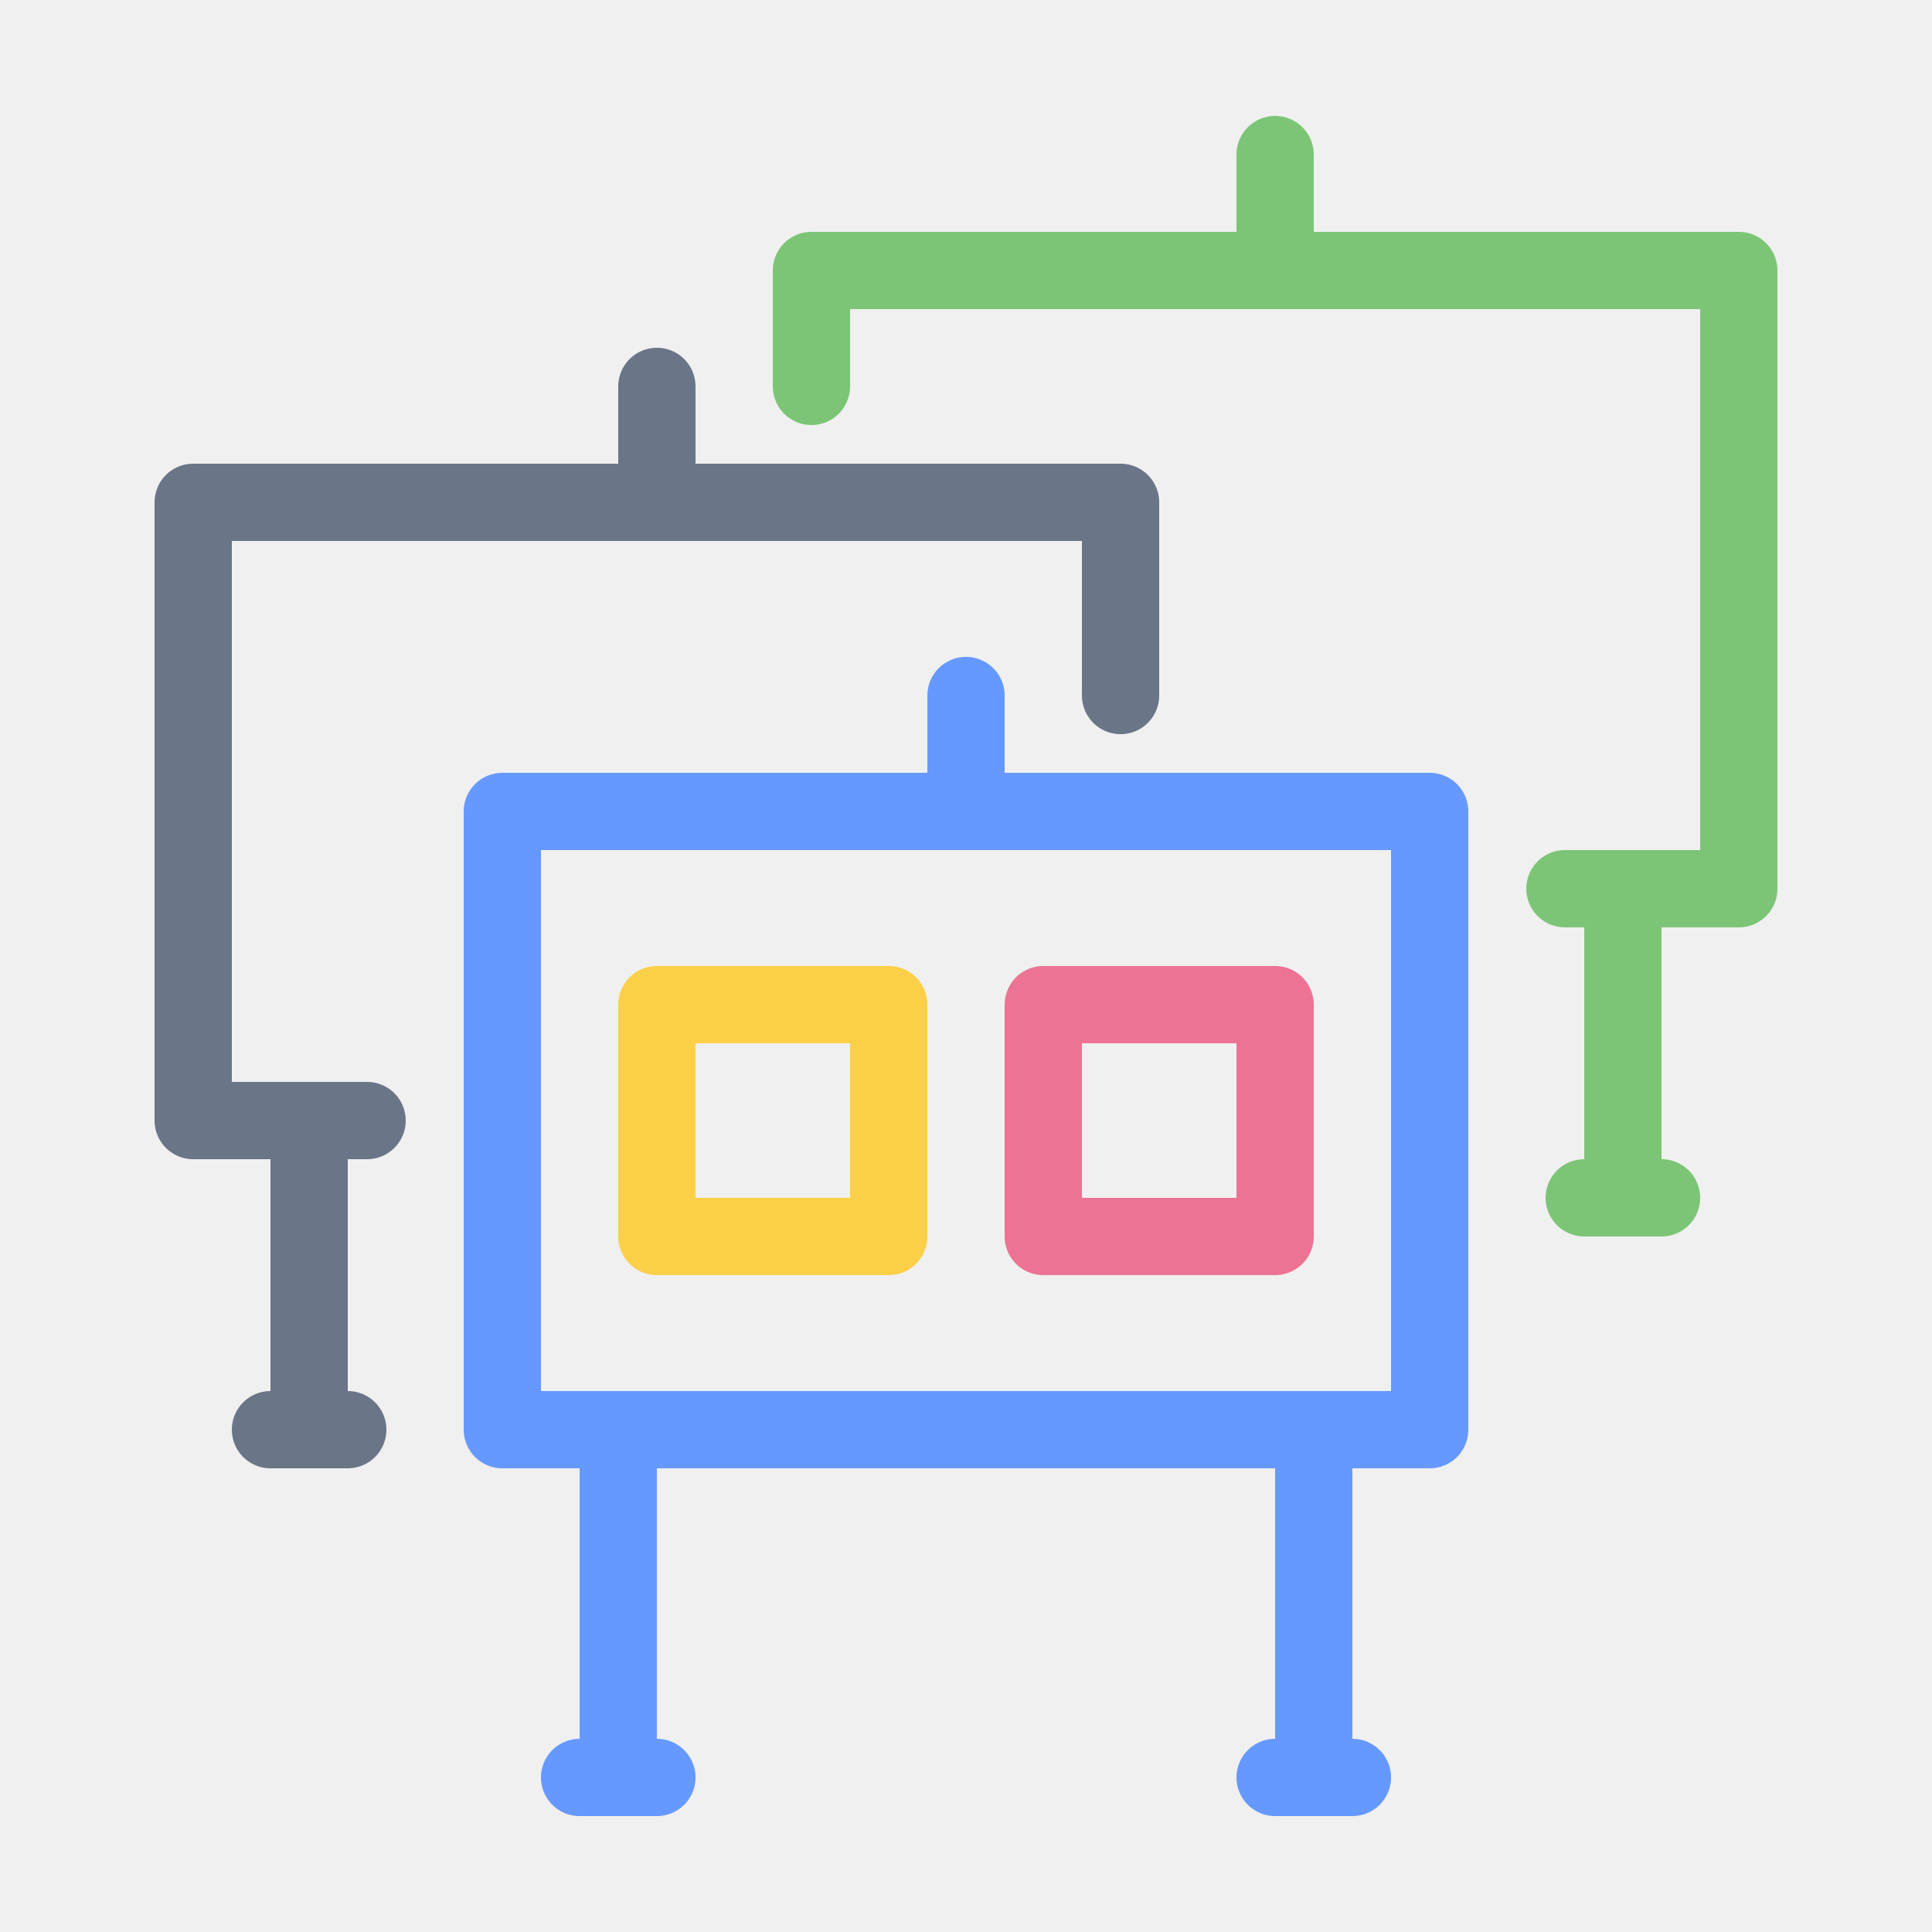
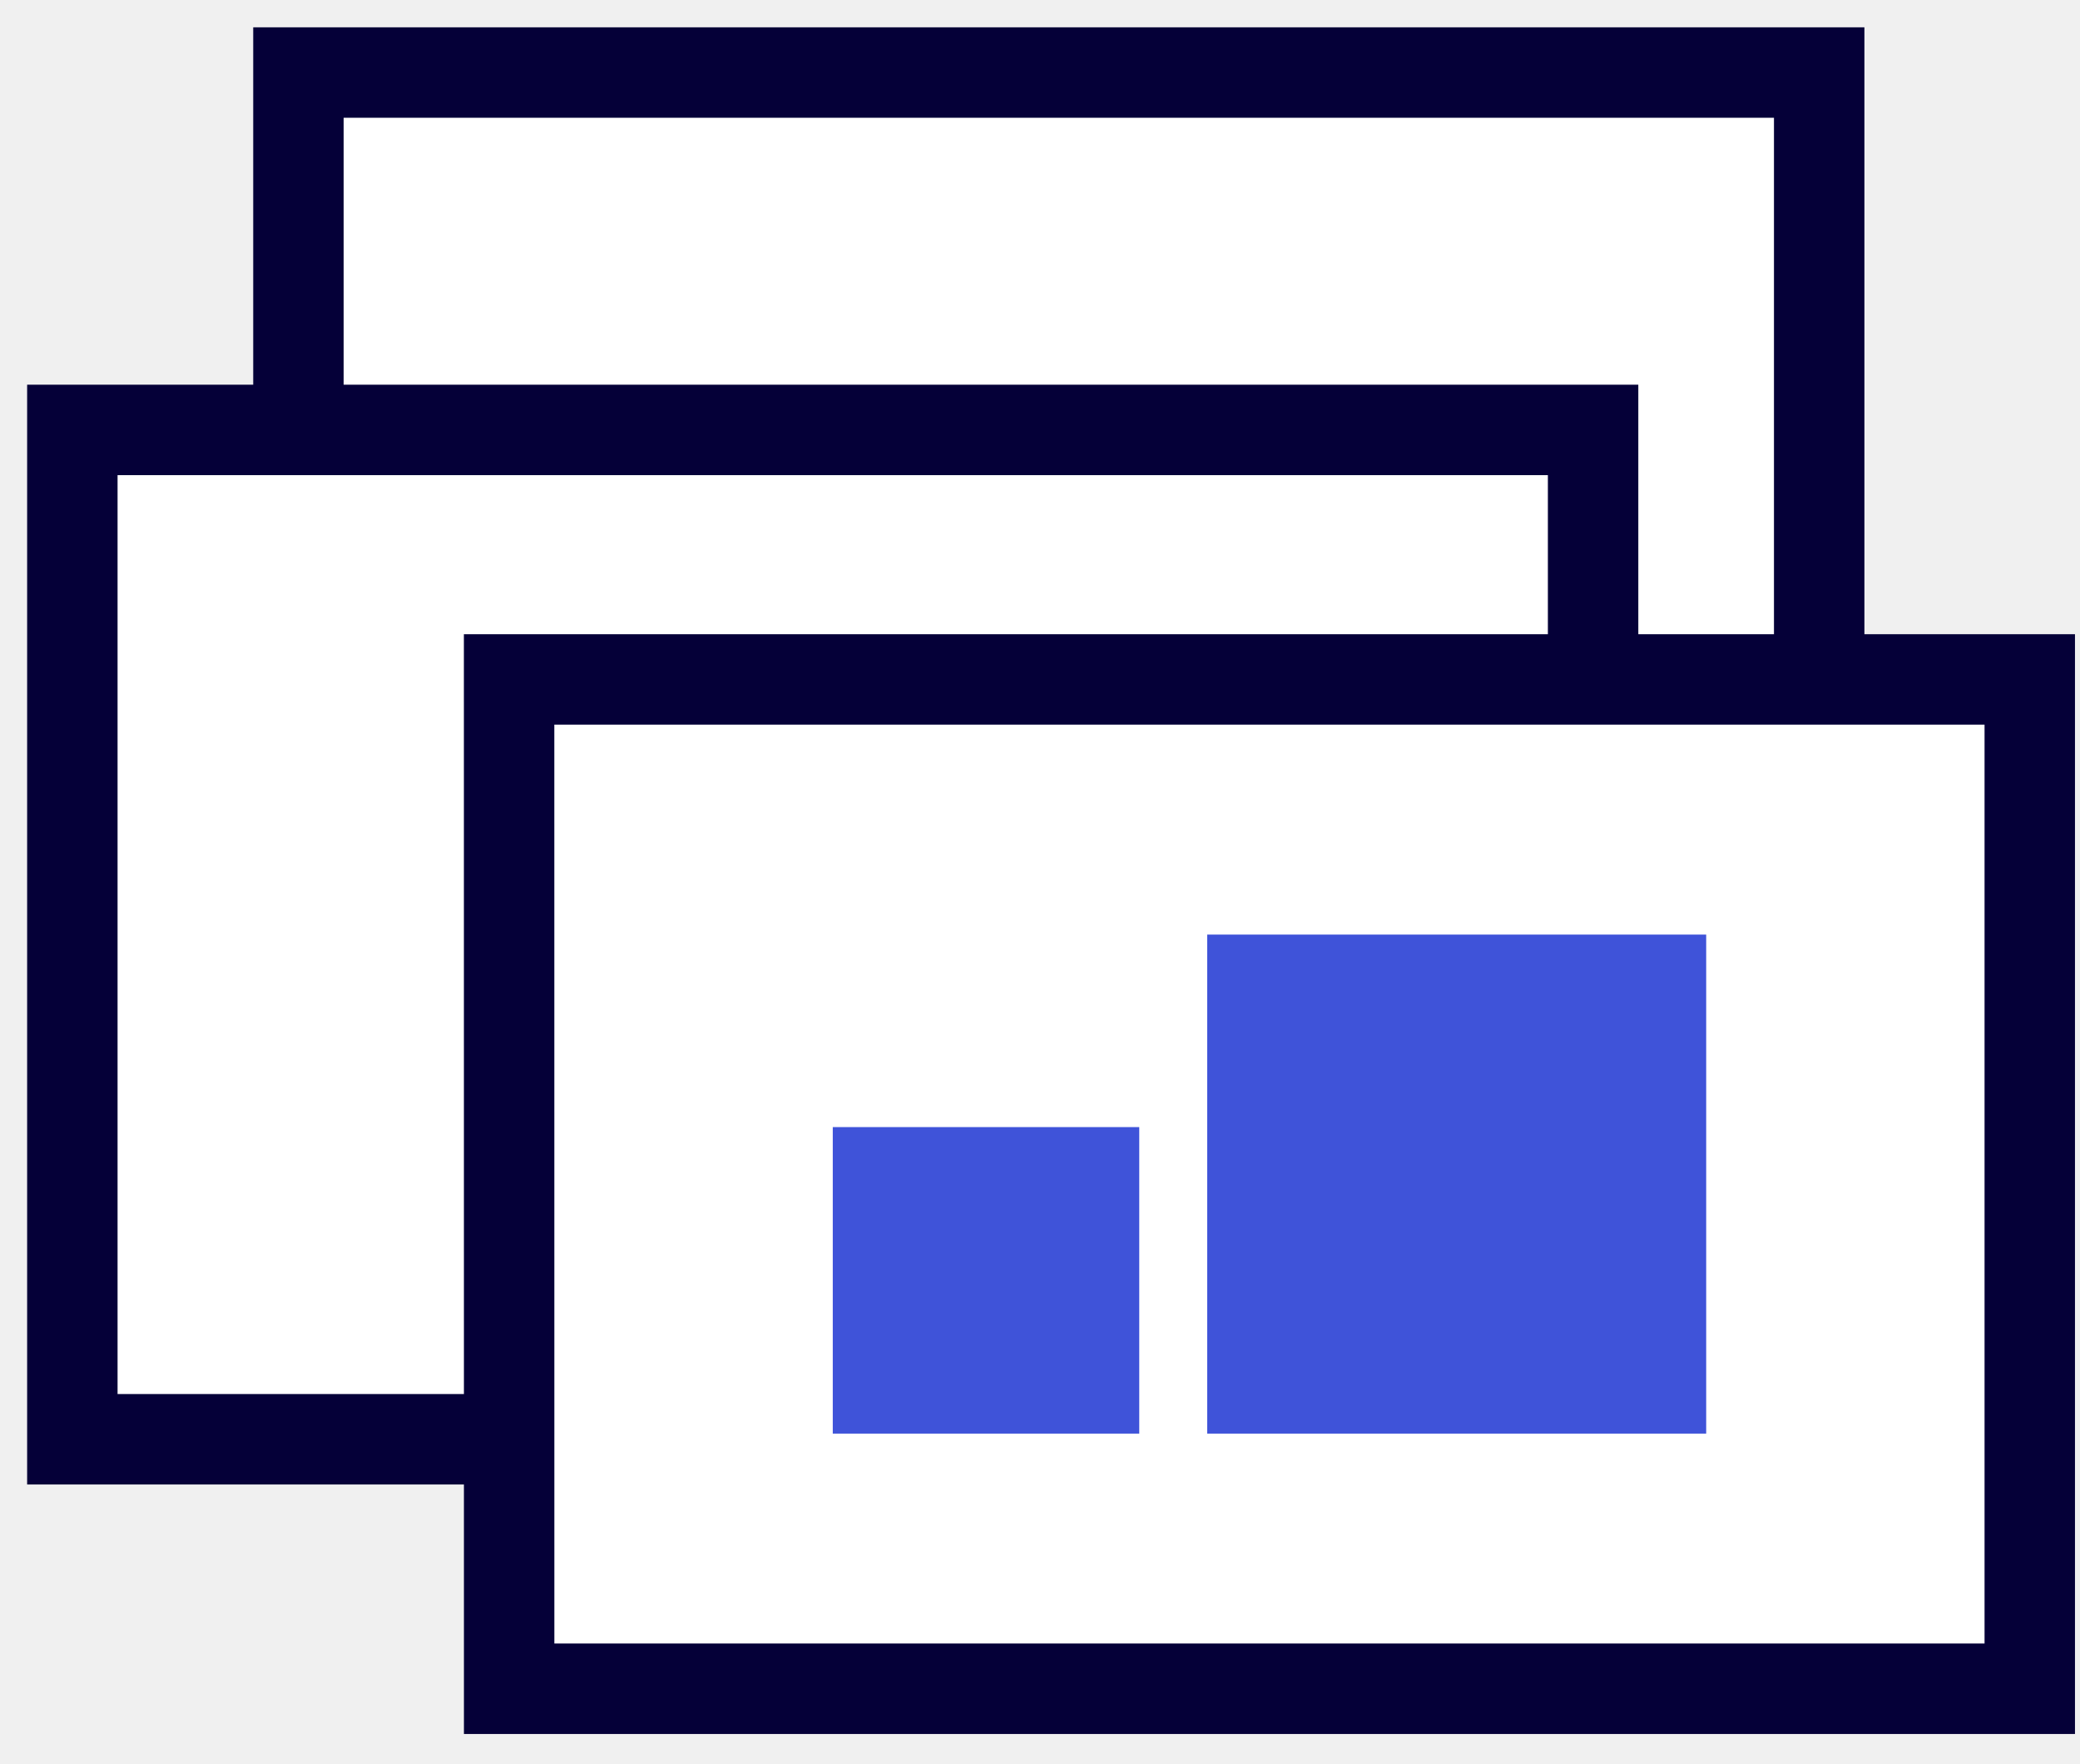
- <svg xmlns="http://www.w3.org/2000/svg" width="50" height="50" viewBox="0 0 50 50">
+ <svg xmlns="http://www.w3.org/2000/svg" width="46" height="39" viewBox="0 0 46 39">
  <g fill="none" fill-rule="evenodd">
-     <path d="M0 0h50v50H0z" />
-     <path stroke="#6B7588" stroke-linecap="round" stroke-linejoin="round" stroke-width="2" d="M9.5 29H5V13h24v5" />
-     <path stroke="#7CC576" stroke-linecap="round" stroke-linejoin="round" stroke-width="2" d="M21 10V7h24v16h-4.5" />
-     <path stroke="#69F" stroke-linecap="round" stroke-linejoin="round" stroke-width="2" d="M25 18v3" />
-     <path stroke="#7CC576" stroke-linecap="round" stroke-linejoin="round" stroke-width="2" d="M33 4v3" />
-     <path stroke="#6B7588" stroke-linecap="round" stroke-linejoin="round" stroke-width="2" d="M17 10v3" />
-     <path stroke="#69F" stroke-linecap="round" stroke-linejoin="round" stroke-width="2" d="M16 46v-9h18v9" />
-     <path stroke="#6B7588" stroke-linecap="round" stroke-linejoin="round" stroke-width="2" d="M8 37v-8" />
-     <path stroke="#7CC576" stroke-linecap="round" stroke-linejoin="round" stroke-width="2" d="M42 23v8" />
-     <path stroke="#69F" stroke-linecap="round" stroke-linejoin="round" stroke-width="2" d="M13 21h24v16H13z" />
-     <path stroke="#FBCF47" stroke-linecap="round" stroke-linejoin="round" stroke-width="2" d="M17 26h6v6h-6z" />
-     <path stroke="#EC7394" stroke-linecap="round" stroke-linejoin="round" stroke-width="2" d="M27 26h6v6h-6z" />
-     <path stroke="#69F" stroke-linecap="round" stroke-linejoin="round" stroke-width="2" d="M15 46h2" />
-     <path stroke="#6B7588" stroke-linecap="round" stroke-linejoin="round" stroke-width="2" d="M7 37h2" />
-     <path stroke="#7CC576" stroke-linecap="round" stroke-linejoin="round" stroke-width="2" d="M41 31h2" />
-     <path stroke="#69F" stroke-linecap="round" stroke-linejoin="round" stroke-width="2" d="M33 46h2" />
+     <path d="M-1.624-3.993h50v50h-50z" />
+     <path fill="#FFF" stroke="#050038" stroke-width="2" d="M6.6 1.604h33.632v22.32H6.6z" />
+     <path fill="#FFF" stroke="#050038" stroke-width="2" d="M1.6 9.507h33.632v22.32H1.6z" />
+     <path fill="#FFF" stroke="#050038" stroke-width="2" d="M11.259 15.024h33.63v22.32H11.26z" />
+     <path fill="#3F53D9" d="M18.417 24.924h6.778v6.778h-6.778zM26.698 20.667h11.035v11.035H26.698z" />
  </g>
</svg>
